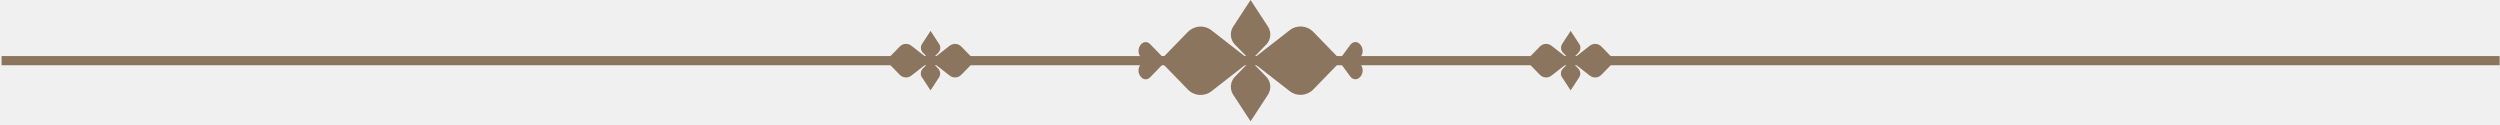
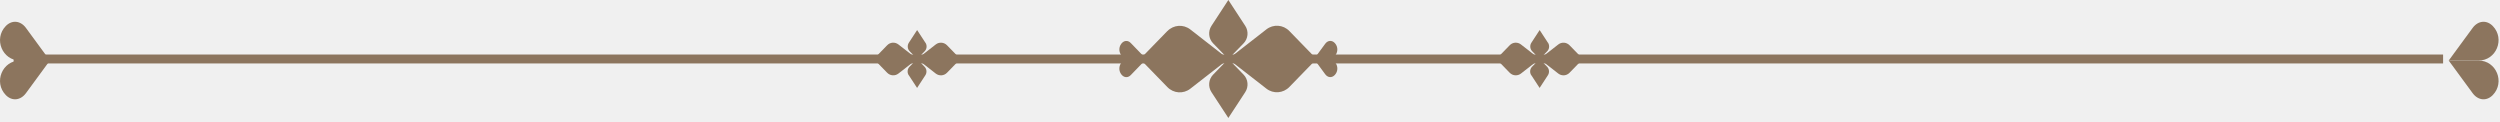
- <svg xmlns="http://www.w3.org/2000/svg" width="602" height="30" viewBox="0 0 602 30" fill="none">
-   <path d="M601.91 13.5H0.38V15.71H601.91V13.5Z" fill="#8C755E" />
-   <path d="M305.33 6.41L301.14 0L296.95 6.41C296.07 7.76 296.24 9.57 297.36 10.72L301.14 14.61L304.92 10.72C306.04 9.57 306.21 7.76 305.33 6.41Z" fill="#8C755E" />
-   <path d="M296.95 22.8L301.14 29.21L305.33 22.8C306.21 21.45 306.04 19.64 304.92 18.49L301.14 14.6L297.36 18.49C296.24 19.64 296.07 21.45 296.95 22.8Z" fill="#8C755E" />
-   <path d="M286.04 7.68L280.06 13.83L276.96 10.63C276.25 9.9 275.25 9.99 274.62 10.85C273.48 12.41 274.57 14.62 276.48 14.62C274.57 14.62 273.47 16.83 274.62 18.39C275.25 19.25 276.25 19.34 276.96 18.61L280.06 15.41L286.04 21.56C287.57 23.14 290 23.31 291.73 21.96L301.14 14.63L291.73 7.3C290 5.95 287.57 6.13 286.04 7.7V7.68Z" fill="#8C755E" />
-   <path d="M325.81 14.61C327.86 14.61 328.89 12.1 327.46 10.62C326.75 9.89 325.75 9.98 325.12 10.84L322.62 14.24L316.24 7.68C314.71 6.1 312.28 5.93 310.55 7.28L301.14 14.61L310.55 21.94C312.28 23.29 314.71 23.11 316.24 21.54L322.62 14.98L325.12 18.38C325.75 19.24 326.75 19.33 327.46 18.6C328.9 17.12 327.86 14.61 325.81 14.61Z" fill="#8C755E" />
-   <path d="M380.27 10.58L378.22 7.44L376.17 10.58C375.74 11.24 375.82 12.13 376.37 12.69L378.23 14.6L380.09 12.69C380.64 12.13 380.72 11.24 380.29 10.58H380.27Z" fill="#8C755E" />
-   <path d="M376.16 18.63L378.21 21.77L380.26 18.63C380.69 17.97 380.61 17.08 380.06 16.52L378.2 14.61L376.34 16.52C375.79 17.08 375.71 17.97 376.14 18.63H376.16Z" fill="#8C755E" />
-   <path d="M385.62 11.21C384.87 10.44 383.68 10.35 382.83 11.01L378.21 14.61L382.83 18.21C383.68 18.87 384.87 18.79 385.62 18.01L388.93 14.61L385.62 11.21Z" fill="#8C755E" />
-   <path d="M370.8 11.21L367.49 14.61L370.8 18.01C371.55 18.78 372.74 18.87 373.59 18.21L378.21 14.61L373.59 11.01C372.74 10.35 371.55 10.43 370.8 11.21Z" fill="#8C755E" />
-   <path d="M226.13 10.58L224.08 7.44L222.03 10.58C221.6 11.24 221.68 12.13 222.23 12.69L224.09 14.6L225.95 12.69C226.5 12.13 226.58 11.24 226.15 10.58H226.13Z" fill="#8C755E" />
-   <path d="M222.02 18.63L224.07 21.77L226.12 18.63C226.55 17.97 226.47 17.08 225.92 16.52L224.06 14.61L222.2 16.52C221.65 17.08 221.57 17.97 222 18.63H222.02Z" fill="#8C755E" />
-   <path d="M228.69 11.01L224.07 14.61L228.69 18.21C229.54 18.87 230.73 18.79 231.48 18.01L234.79 14.61L231.48 11.21C230.73 10.44 229.54 10.35 228.69 11.01Z" fill="#8C755E" />
-   <path d="M216.66 11.21L213.35 14.61L216.66 18.01C217.41 18.78 218.6 18.87 219.45 18.21L224.07 14.61L219.45 11.01C218.6 10.35 217.41 10.43 216.66 11.21Z" fill="#8C755E" />
+ <svg xmlns="http://www.w3.org/2000/svg" viewBox="0 0 619 30" fill="none">
+   <g clip-path="url(#clip0_3_2025)">
+     <path d="M604.91 13.5H3.38V15.71H604.91V13.5Z" fill="#8C755E" />
+     <path d="M308.33 6.41L304.14 0L299.95 6.41C299.07 7.76 299.24 9.57 300.36 10.72L304.14 14.61L307.92 10.72C309.04 9.57 309.21 7.76 308.33 6.41Z" fill="#8C755E" />
+     <path d="M299.95 22.8L304.14 29.21L308.33 22.8C309.21 21.45 309.04 19.64 307.92 18.49L304.14 14.6L300.36 18.49C299.24 19.64 299.07 21.45 299.95 22.8Z" fill="#8C755E" />
+     <path d="M289.04 7.68L283.06 13.83L279.96 10.63C279.25 9.9 278.25 9.99 277.62 10.85C276.48 12.41 277.57 14.62 279.48 14.62C277.57 14.62 276.47 16.83 277.62 18.39C278.25 19.25 279.25 19.34 279.96 18.61L283.06 15.41L289.04 21.56C290.57 23.14 293 23.31 294.73 21.96L304.14 14.63L294.73 7.3C293 5.95 290.57 6.13 289.04 7.7V7.68Z" fill="#8C755E" />
+     <path d="M328.81 14.61C330.86 14.61 331.89 12.1 330.46 10.62C329.75 9.89 328.75 9.98 328.12 10.84L325.62 14.24L319.24 7.68C317.71 6.1 315.28 5.93 313.55 7.28L304.14 14.61L313.55 21.94C315.28 23.29 317.71 23.11 319.24 21.54L325.62 14.98L328.12 18.38C328.75 19.24 329.75 19.33 330.46 18.6C331.9 17.12 330.86 14.61 328.81 14.61Z" fill="#8C755E" />
+     <path d="M383.27 10.58L381.22 7.44L379.17 10.58C378.74 11.24 378.82 12.13 379.37 12.69L381.23 14.6L383.09 12.69C383.64 12.13 383.72 11.24 383.29 10.58H383.27Z" fill="#8C755E" />
+     <path d="M379.16 18.63L381.21 21.77L383.26 18.63C383.69 17.97 383.61 17.08 383.06 16.52L381.2 14.61L379.34 16.52C378.79 17.08 378.71 17.97 379.14 18.63H379.16Z" fill="#8C755E" />
+     <path d="M388.62 11.21C387.87 10.44 386.68 10.35 385.83 11.01L381.21 14.61L385.83 18.21C386.68 18.87 387.87 18.79 388.62 18.01L391.93 14.61L388.62 11.21Z" fill="#8C755E" />
+     <path d="M373.8 11.21L370.49 14.61L373.8 18.01C374.55 18.78 375.74 18.87 376.59 18.21L381.21 14.61L376.59 11.01C375.74 10.35 374.55 10.43 373.8 11.21Z" fill="#8C755E" />
+     <path d="M229.13 10.58L227.08 7.44L225.03 10.58C224.6 11.24 224.68 12.13 225.23 12.69L227.09 14.6L228.95 12.69C229.5 12.13 229.58 11.24 229.15 10.58H229.13Z" fill="#8C755E" />
+     <path d="M225.02 18.63L227.07 21.77L229.12 18.63C229.55 17.97 229.47 17.08 228.92 16.52L227.06 14.61L225.2 16.52C224.65 17.08 224.57 17.97 225 18.63H225.02Z" fill="#8C755E" />
+     <path d="M231.69 11.01L227.07 14.61L231.69 18.21C232.54 18.87 233.73 18.79 234.48 18.01L237.79 14.61L234.48 11.21C233.73 10.44 232.54 10.35 231.69 11.01Z" fill="#8C755E" />
+     <path d="M219.66 11.21L216.35 14.61L219.66 18.01C220.41 18.78 221.6 18.87 222.45 18.21L227.07 14.61L222.45 11.01C221.6 10.35 220.41 10.43 219.66 11.21Z" fill="#8C755E" />
+     <path d="M606.3 14.99L612.22 6.92C613.57 5.08 615.7 4.88 617.22 6.45C620.29 9.62 618.08 14.99 613.7 14.99H606.31H606.3Z" fill="#8C755E" />
+     <path d="M606.3 14.99L612.22 23.06C613.57 24.9 615.7 25.1 617.22 23.53C620.29 20.36 618.08 14.99 613.7 14.99H606.31H606.3Z" fill="#8C755E" />
+     <path d="M12.35 14.99L6.43 6.92C5.08 5.08 2.95 4.88 1.43 6.45C-1.64 9.62 0.57 14.99 4.95 14.99H12.34H12.35Z" fill="#8C755E" />
+     <path d="M12.35 14.99L6.43 23.06C5.08 24.9 2.95 25.1 1.43 23.53C-1.64 20.36 0.57 14.99 4.95 14.99H12.34H12.35Z" fill="#8C755E" />
+   </g>
+   <defs>
+     <clipPath id="clip0_3_2025">
+       <rect width="618.64" height="29.21" fill="white" />
+     </clipPath>
+   </defs>
</svg>
